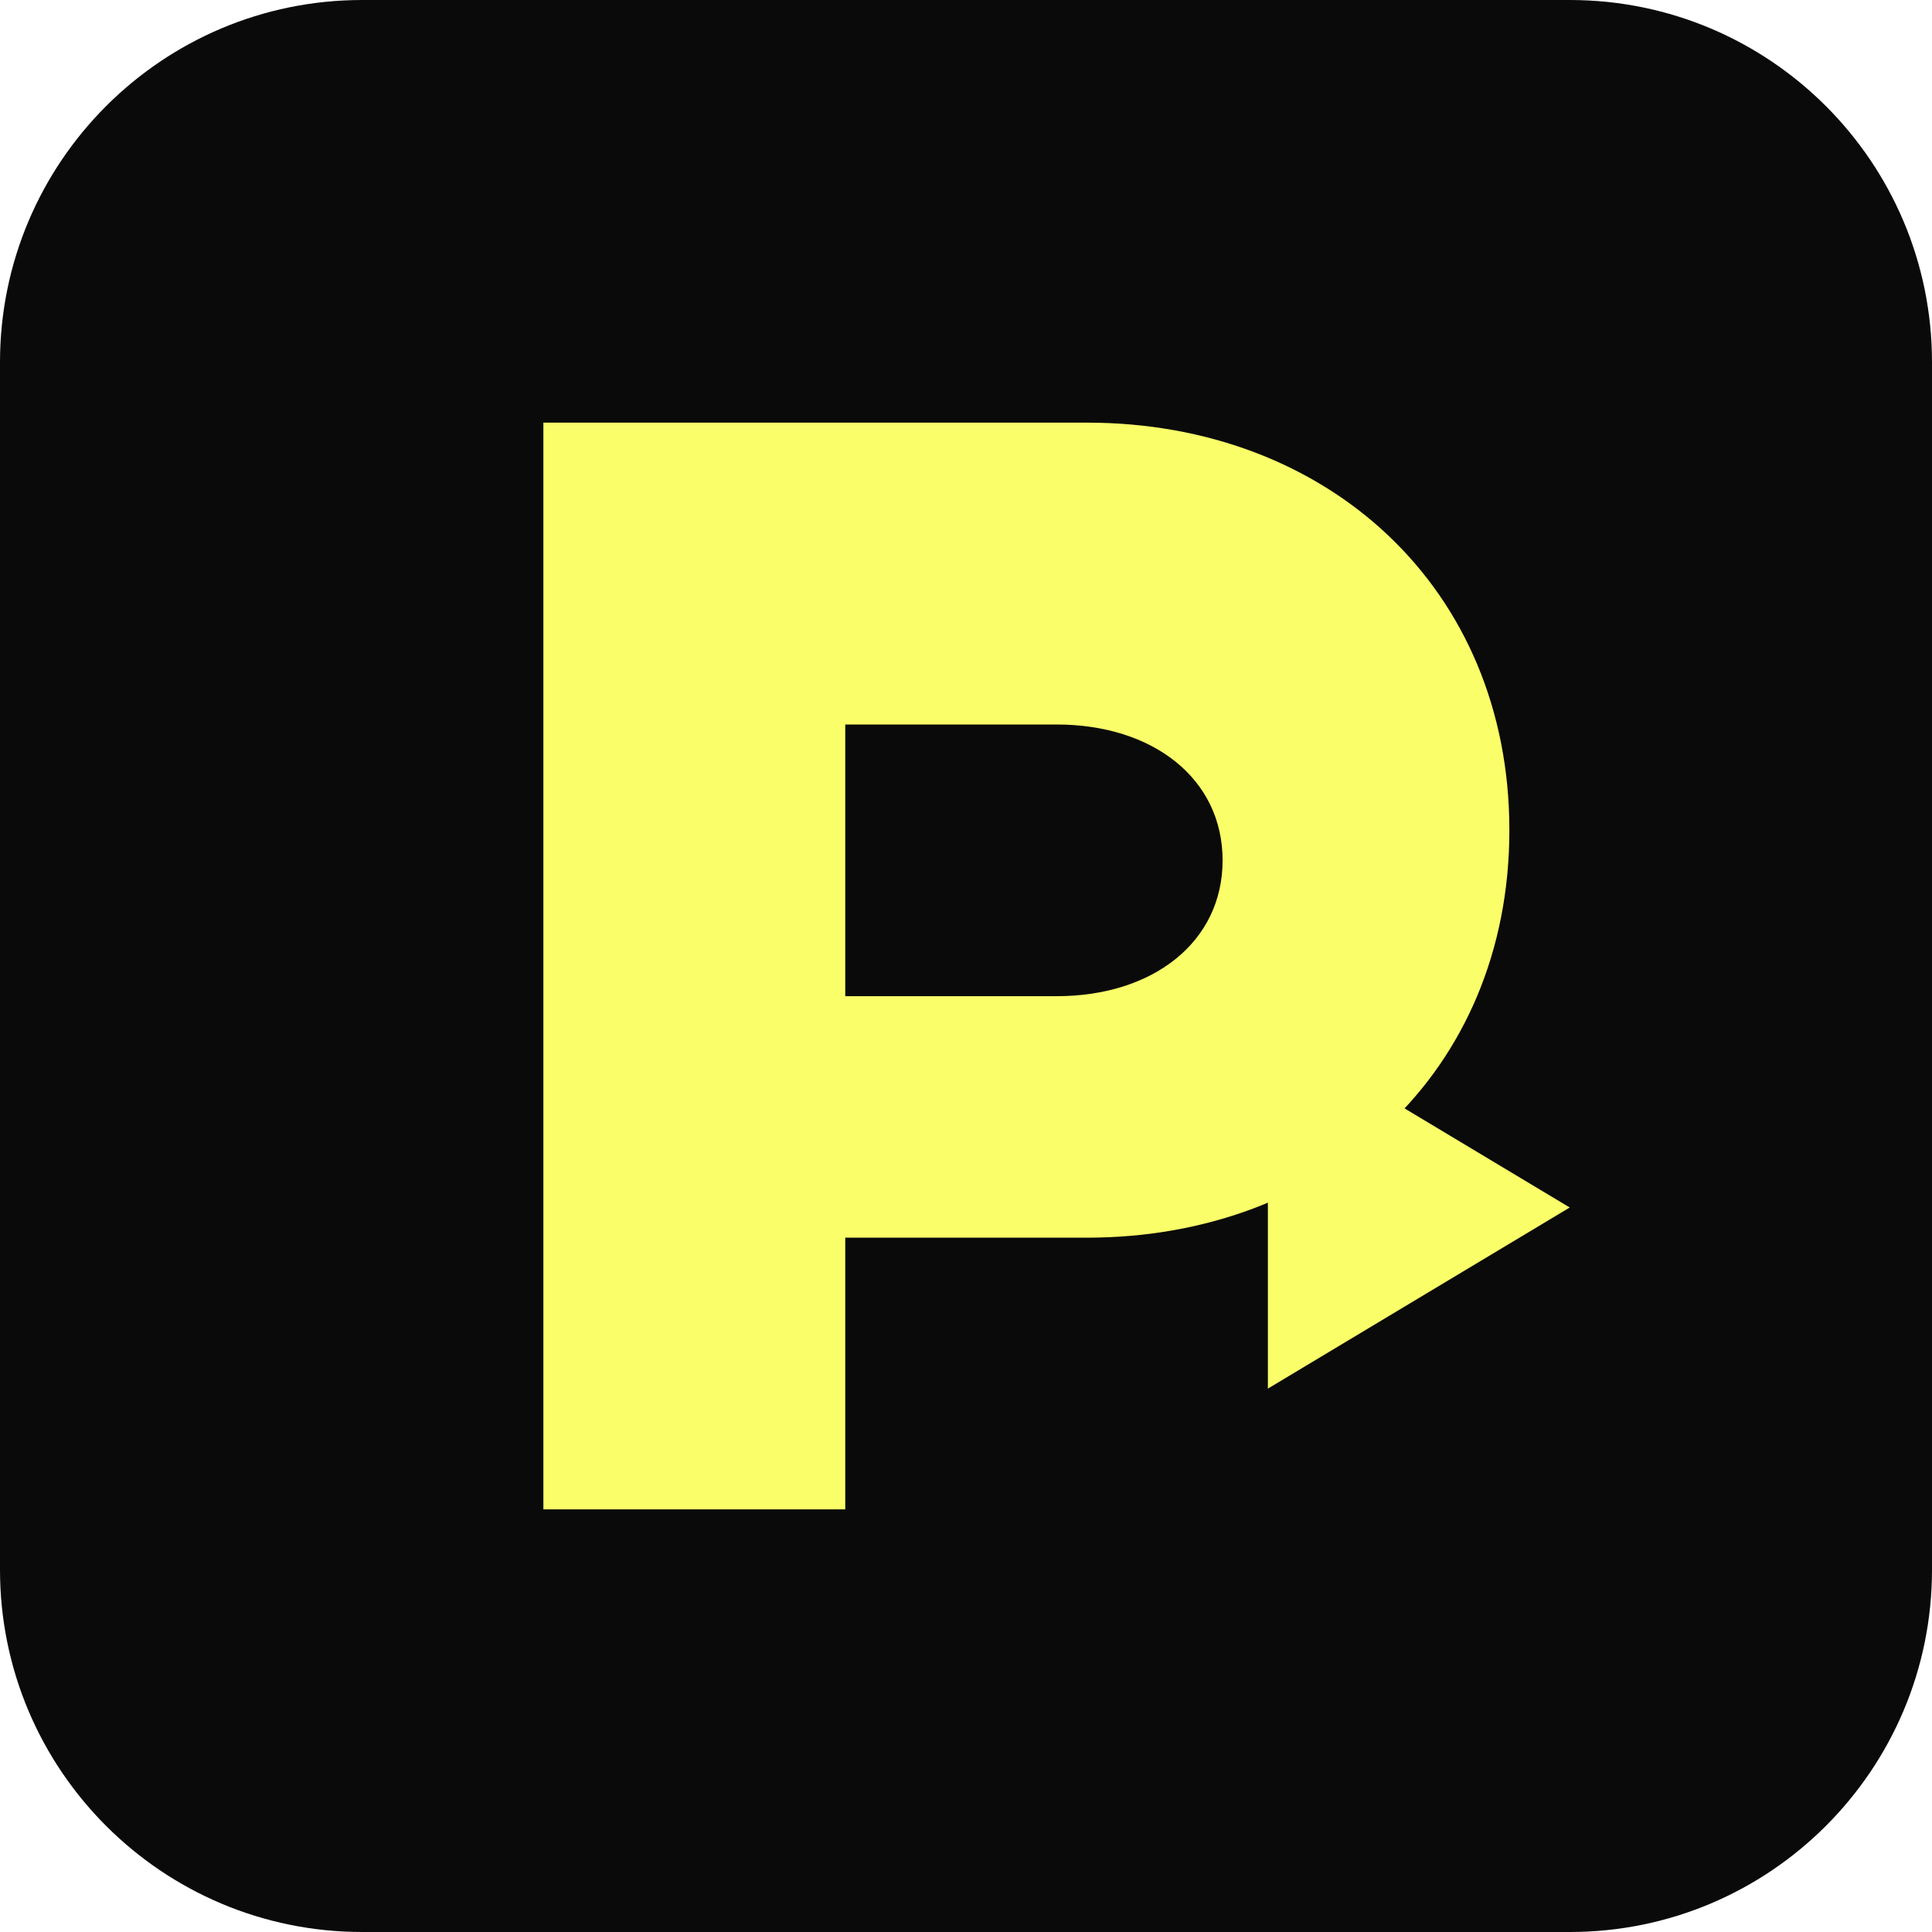
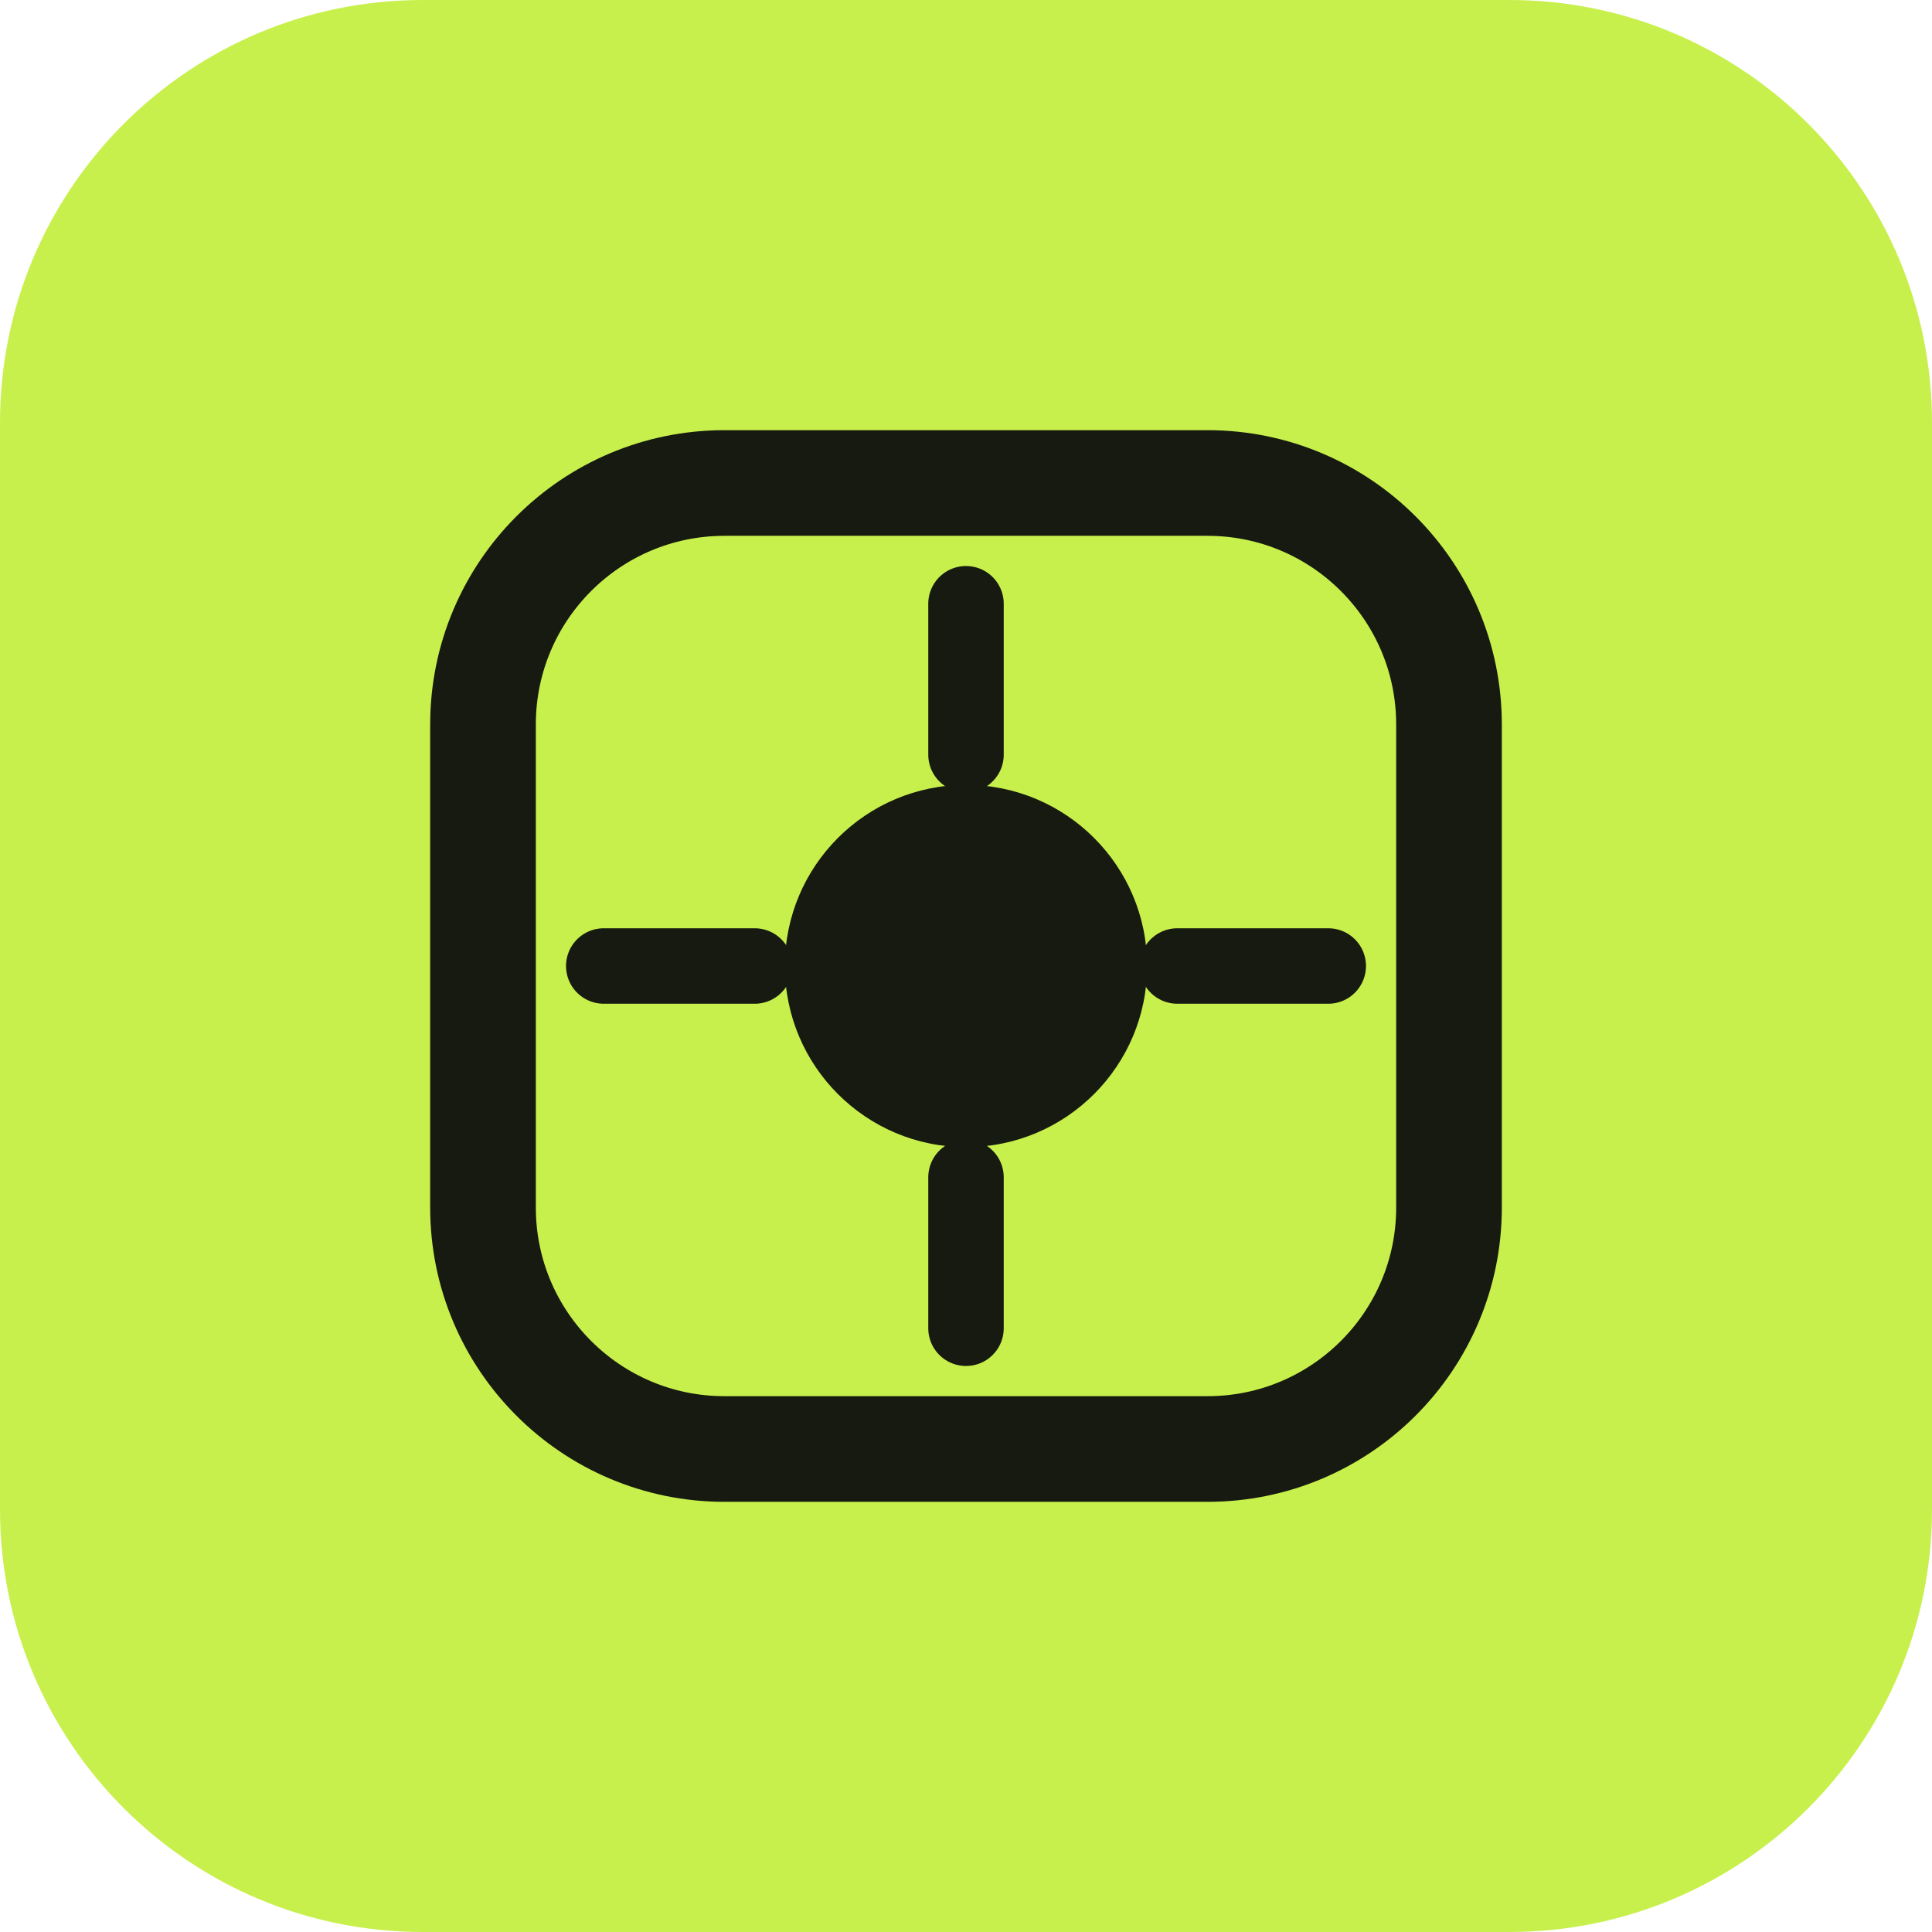
<svg xmlns="http://www.w3.org/2000/svg" viewBox="0 0 64 64" fill="none">
-   <rect width="64" height="64" rx="12" fill="#0a0a0a" />
-   <path d="M18 14h18c8 0 14 5.5 14 13.5S44 41 36 41H28v9H18V14z" fill="#faff69" />
-   <path d="M28 24h7c3.2 0 5.5 1.8 5.5 4.5S38.2 33 35 33h-7V24z" fill="#0a0a0a" />
-   <path d="M42 46l10-6-10-6v12z" fill="#faff69" />
+   <rect width="64" height="64" rx="14" fill="#C8F04D" />
+   <rect x="16" y="16" width="32" height="32" rx="8" fill="none" stroke="#171A10" stroke-width="3.5" />
+   <circle cx="32" cy="32" r="6" fill="#171A10" />
+   <path d="M32 20v5M32 39v5M20 32h5M39 32h5" stroke="#171A10" stroke-width="2.5" stroke-linecap="round" />
</svg>
